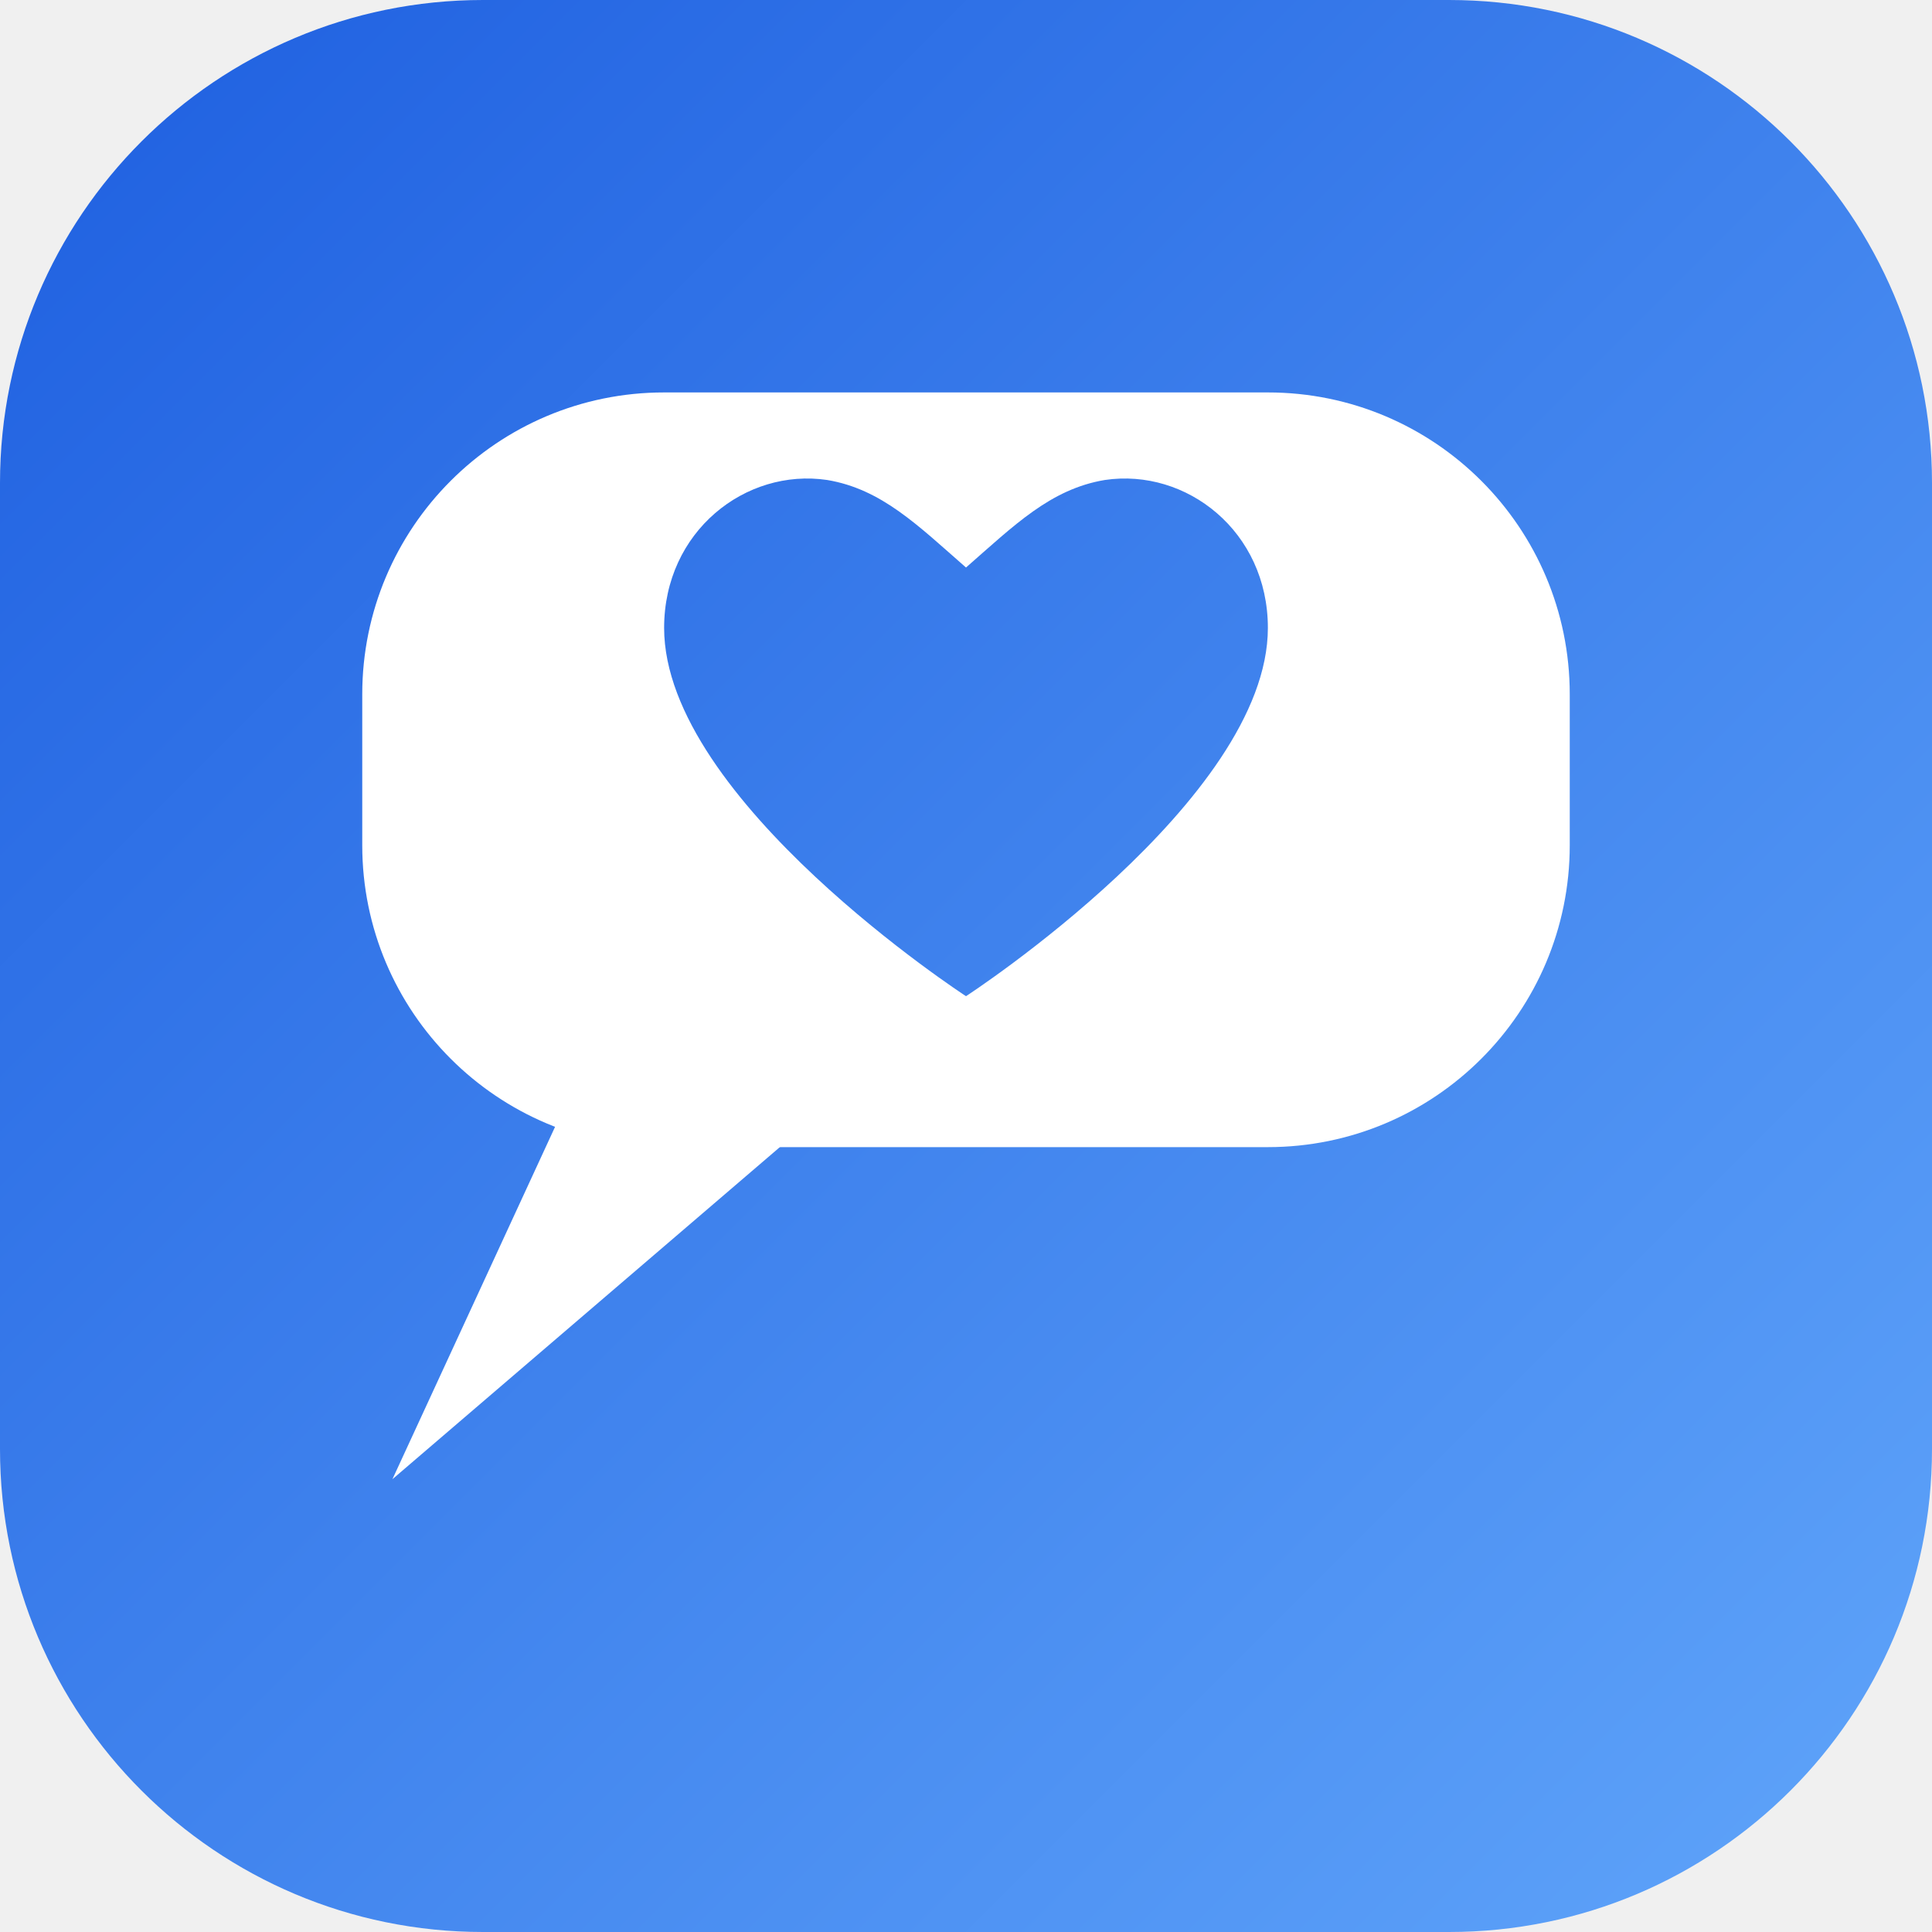
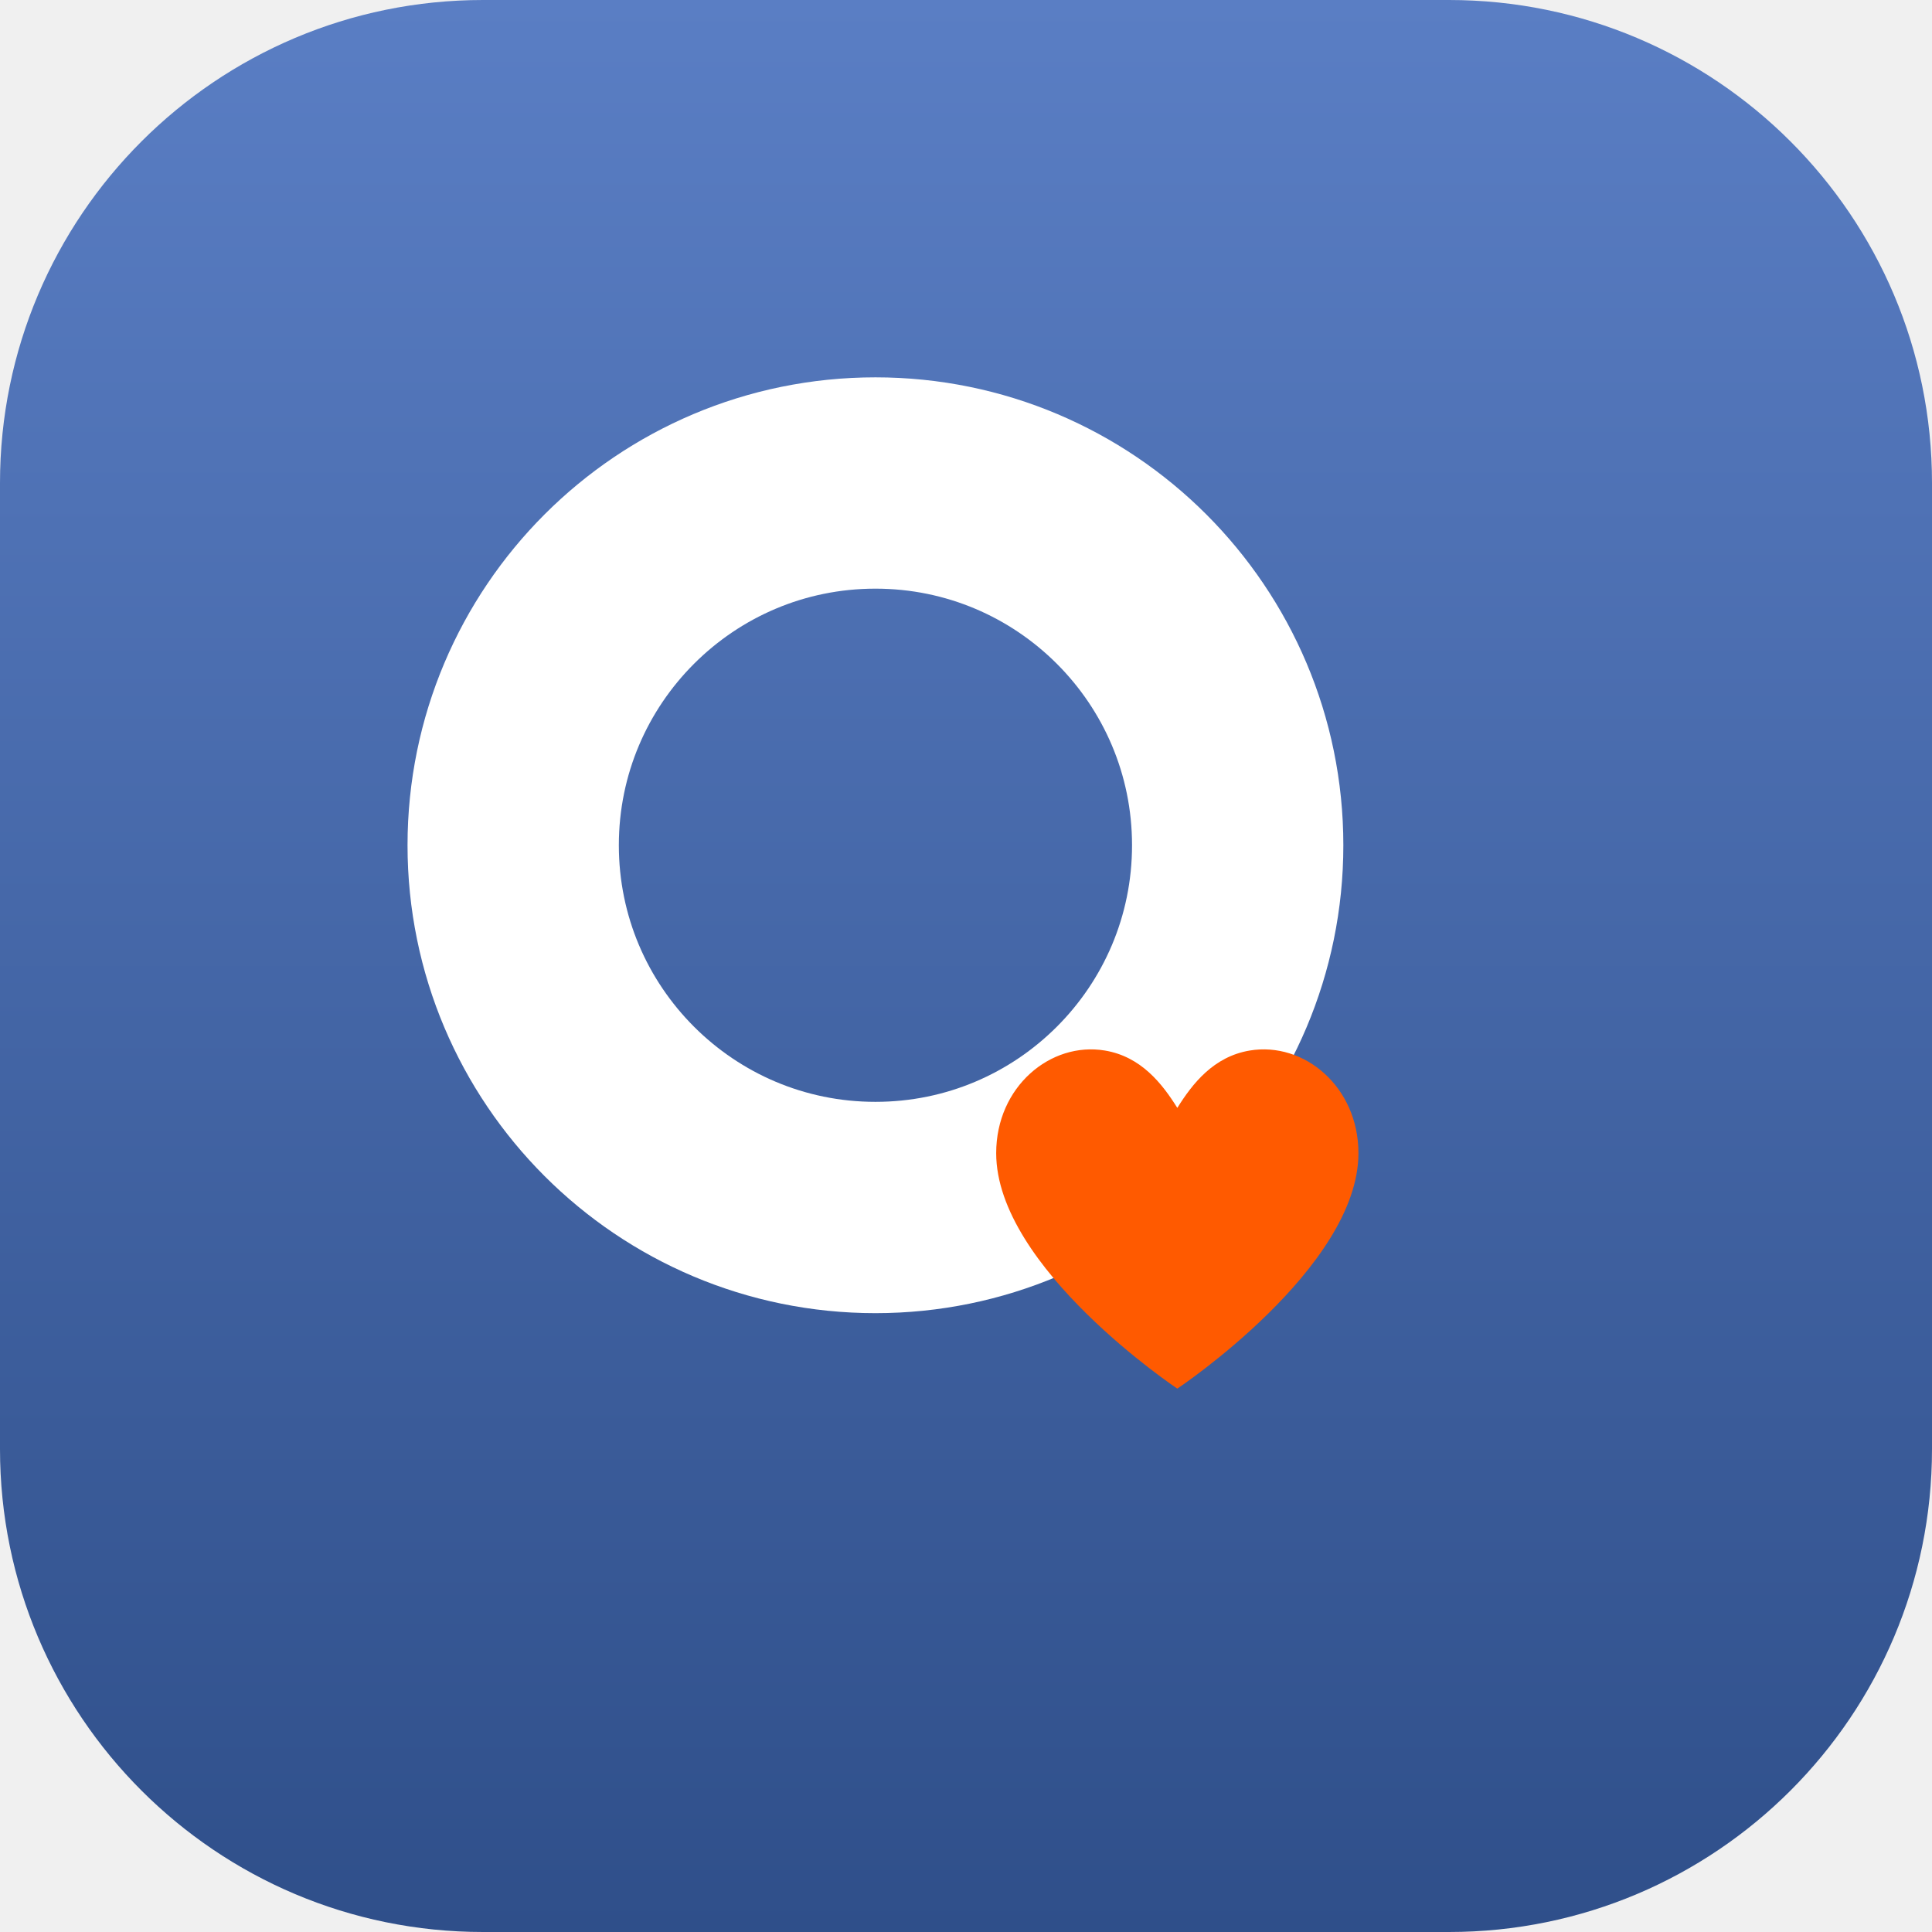
<svg xmlns="http://www.w3.org/2000/svg" viewBox="0 0 64 64">
  <defs>
-     <linearGradient id="g" x1="0" y1="0" x2="64" y2="64" gradientUnits="userSpaceOnUse">
-       <stop stop-color="#1E5FE0" />
-       <stop offset="1" stop-color="#60A5FA" />
+     <linearGradient id="g" x1="0" y1="0" x2="0" y2="64" gradientUnits="userSpaceOnUse">
+       <stop stop-color="#5A7EC4" />
+       <stop offset="1" stop-color="#2F4F8A" />
    </linearGradient>
  </defs>
  <rect width="64" height="64" rx="16" fill="url(#g)" />
-   <rect x="12" y="13" width="40" height="25" rx="10" fill="#fff" />
-   <path d="M19 36 L13 49 L27 37 Z" fill="#fff" />
-   <path d="M32 33C32 33 22 26.5 22 20.8C22 17.6 24.7 15.5 27.4 15.9C29.2 16.2 30.4 17.4 32 18.8C33.6 17.4 34.8 16.2 36.6 15.9C39.3 15.5 42 17.6 42 20.8C42 26.5 32 33 32 33Z" fill="url(#g)" />
+   <circle cx="29" cy="28" r="12" fill="none" stroke="#fff" stroke-width="7" />
+   <path d="M39 46C39 46 33 42 33 38.2C33 36 34.8 34.5 36.6 34.8C37.8 35 38.5 35.9 39 36.7C39.5 35.9 40.2 35 41.4 34.8C43.2 34.5 45 36 45 38.2C45 42 39 46 39 46Z" fill="#FF5A00" />
</svg>
